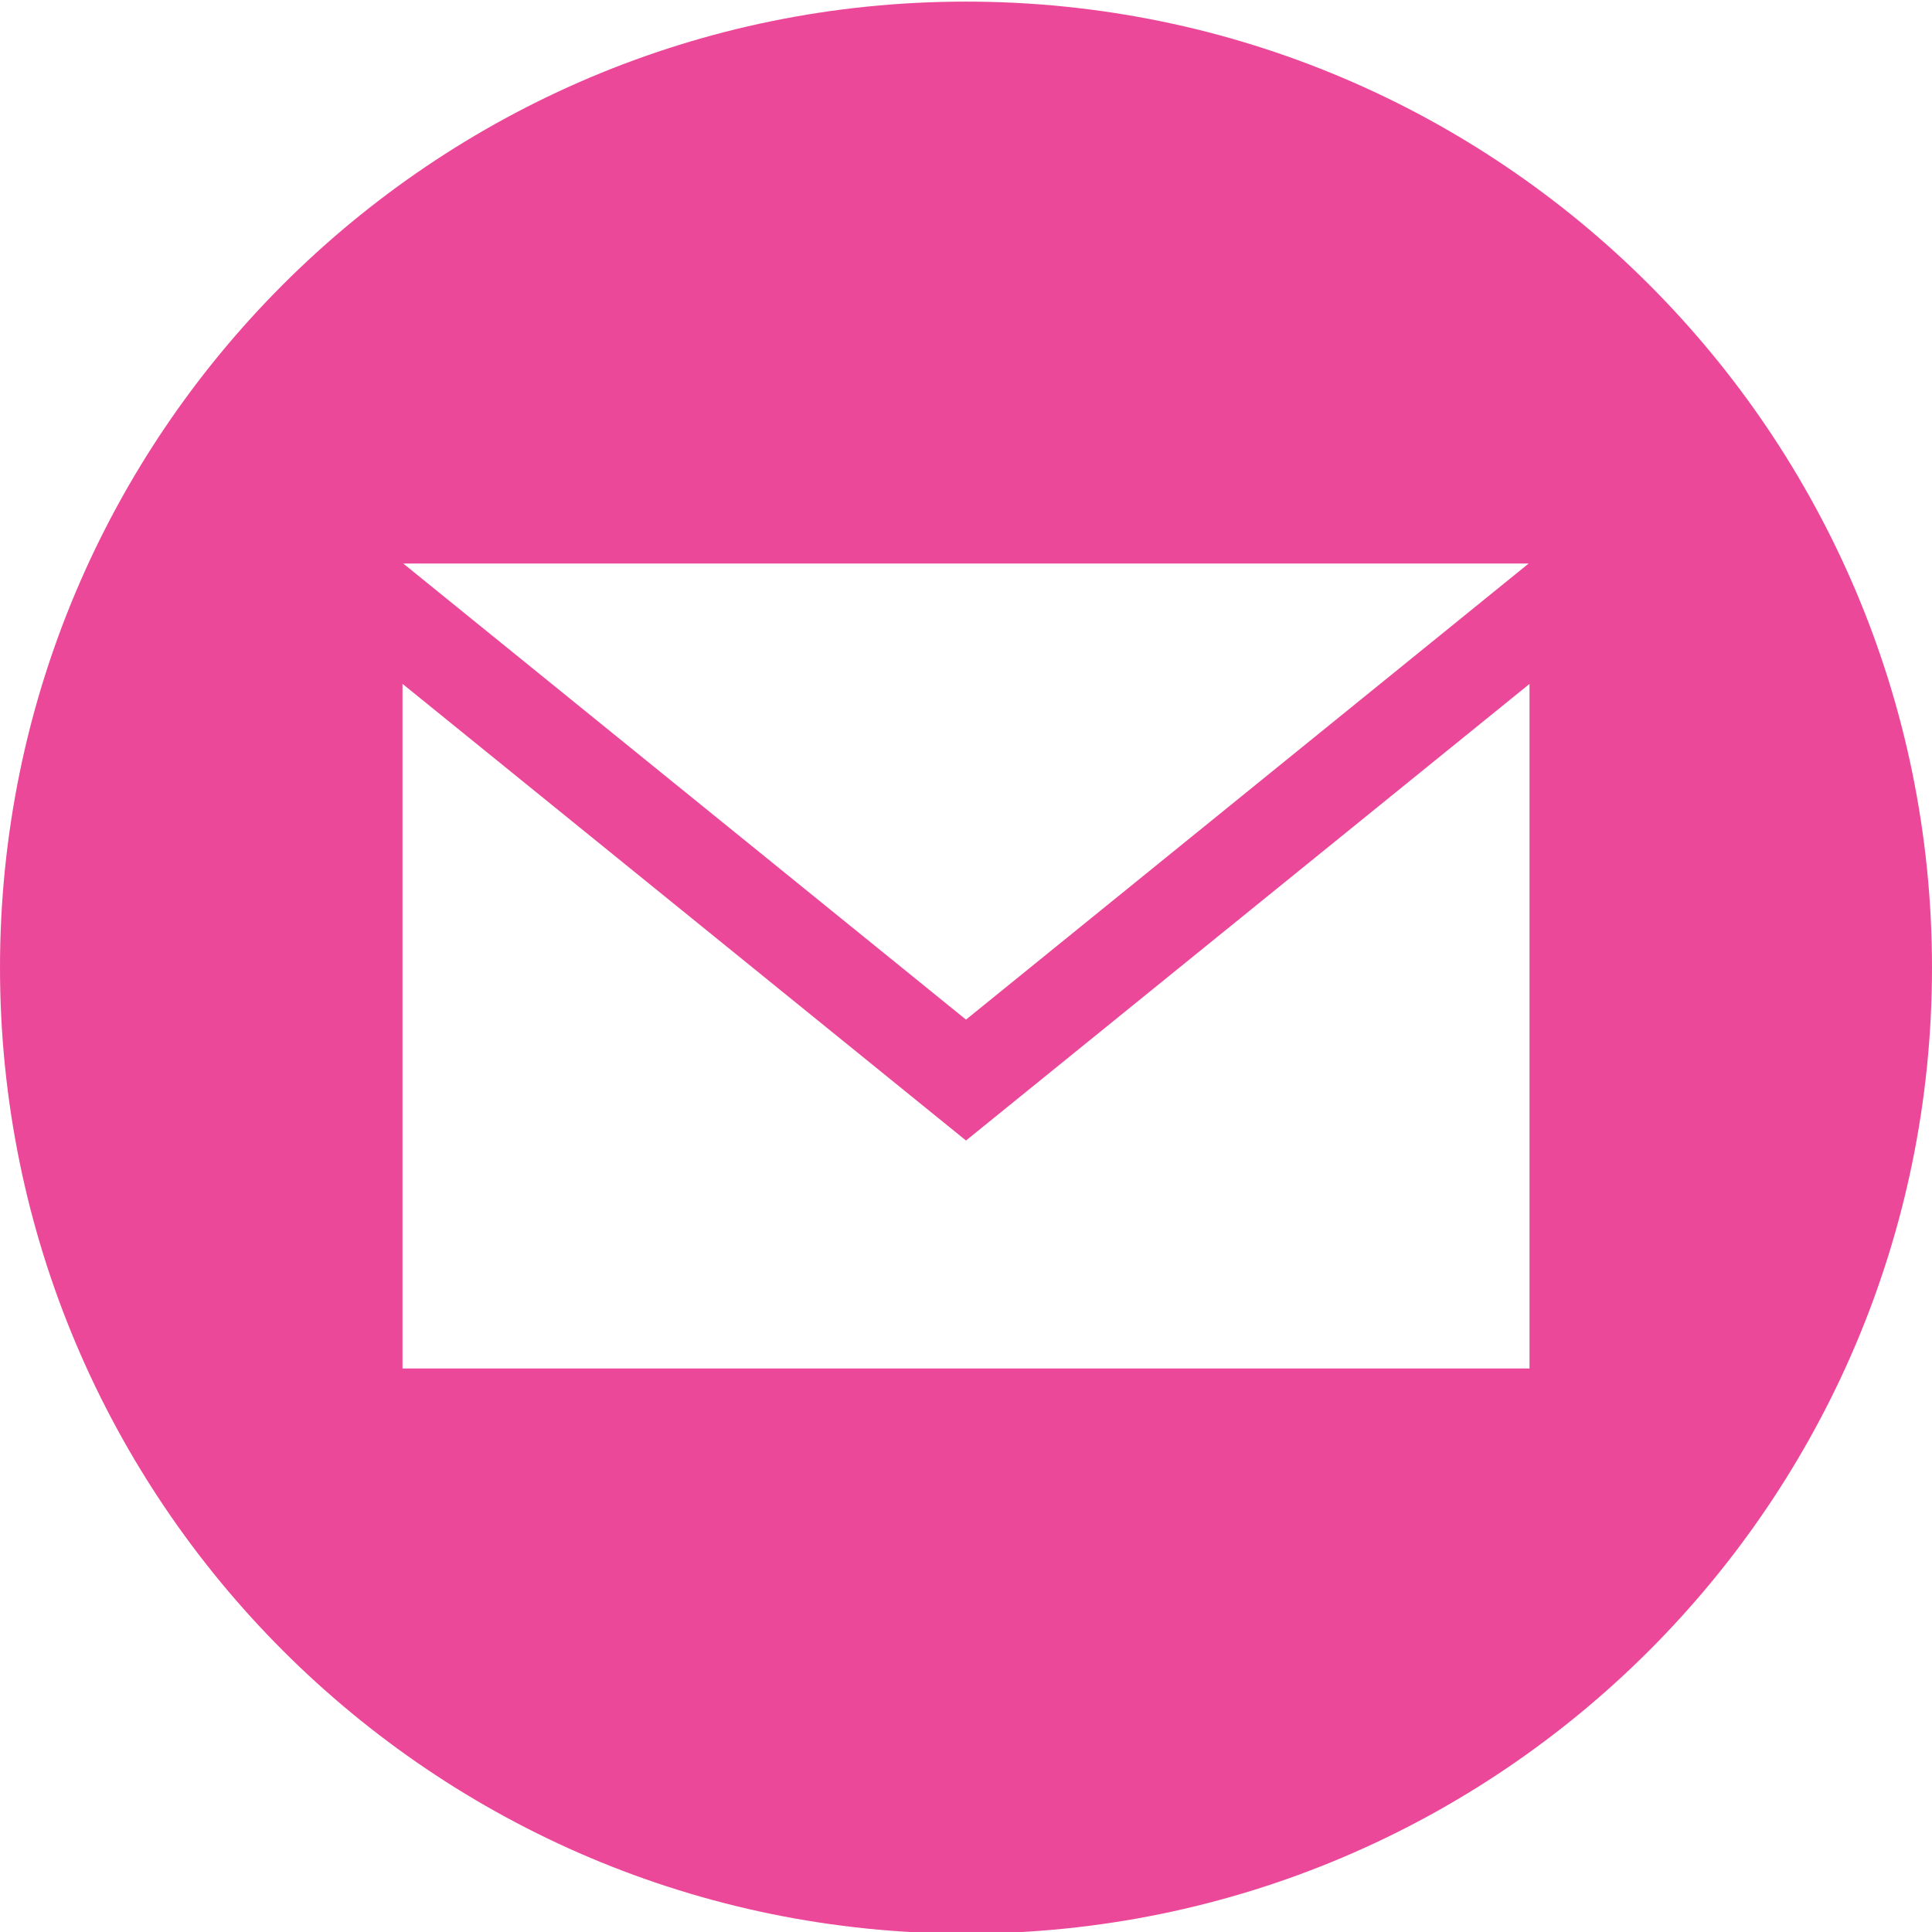
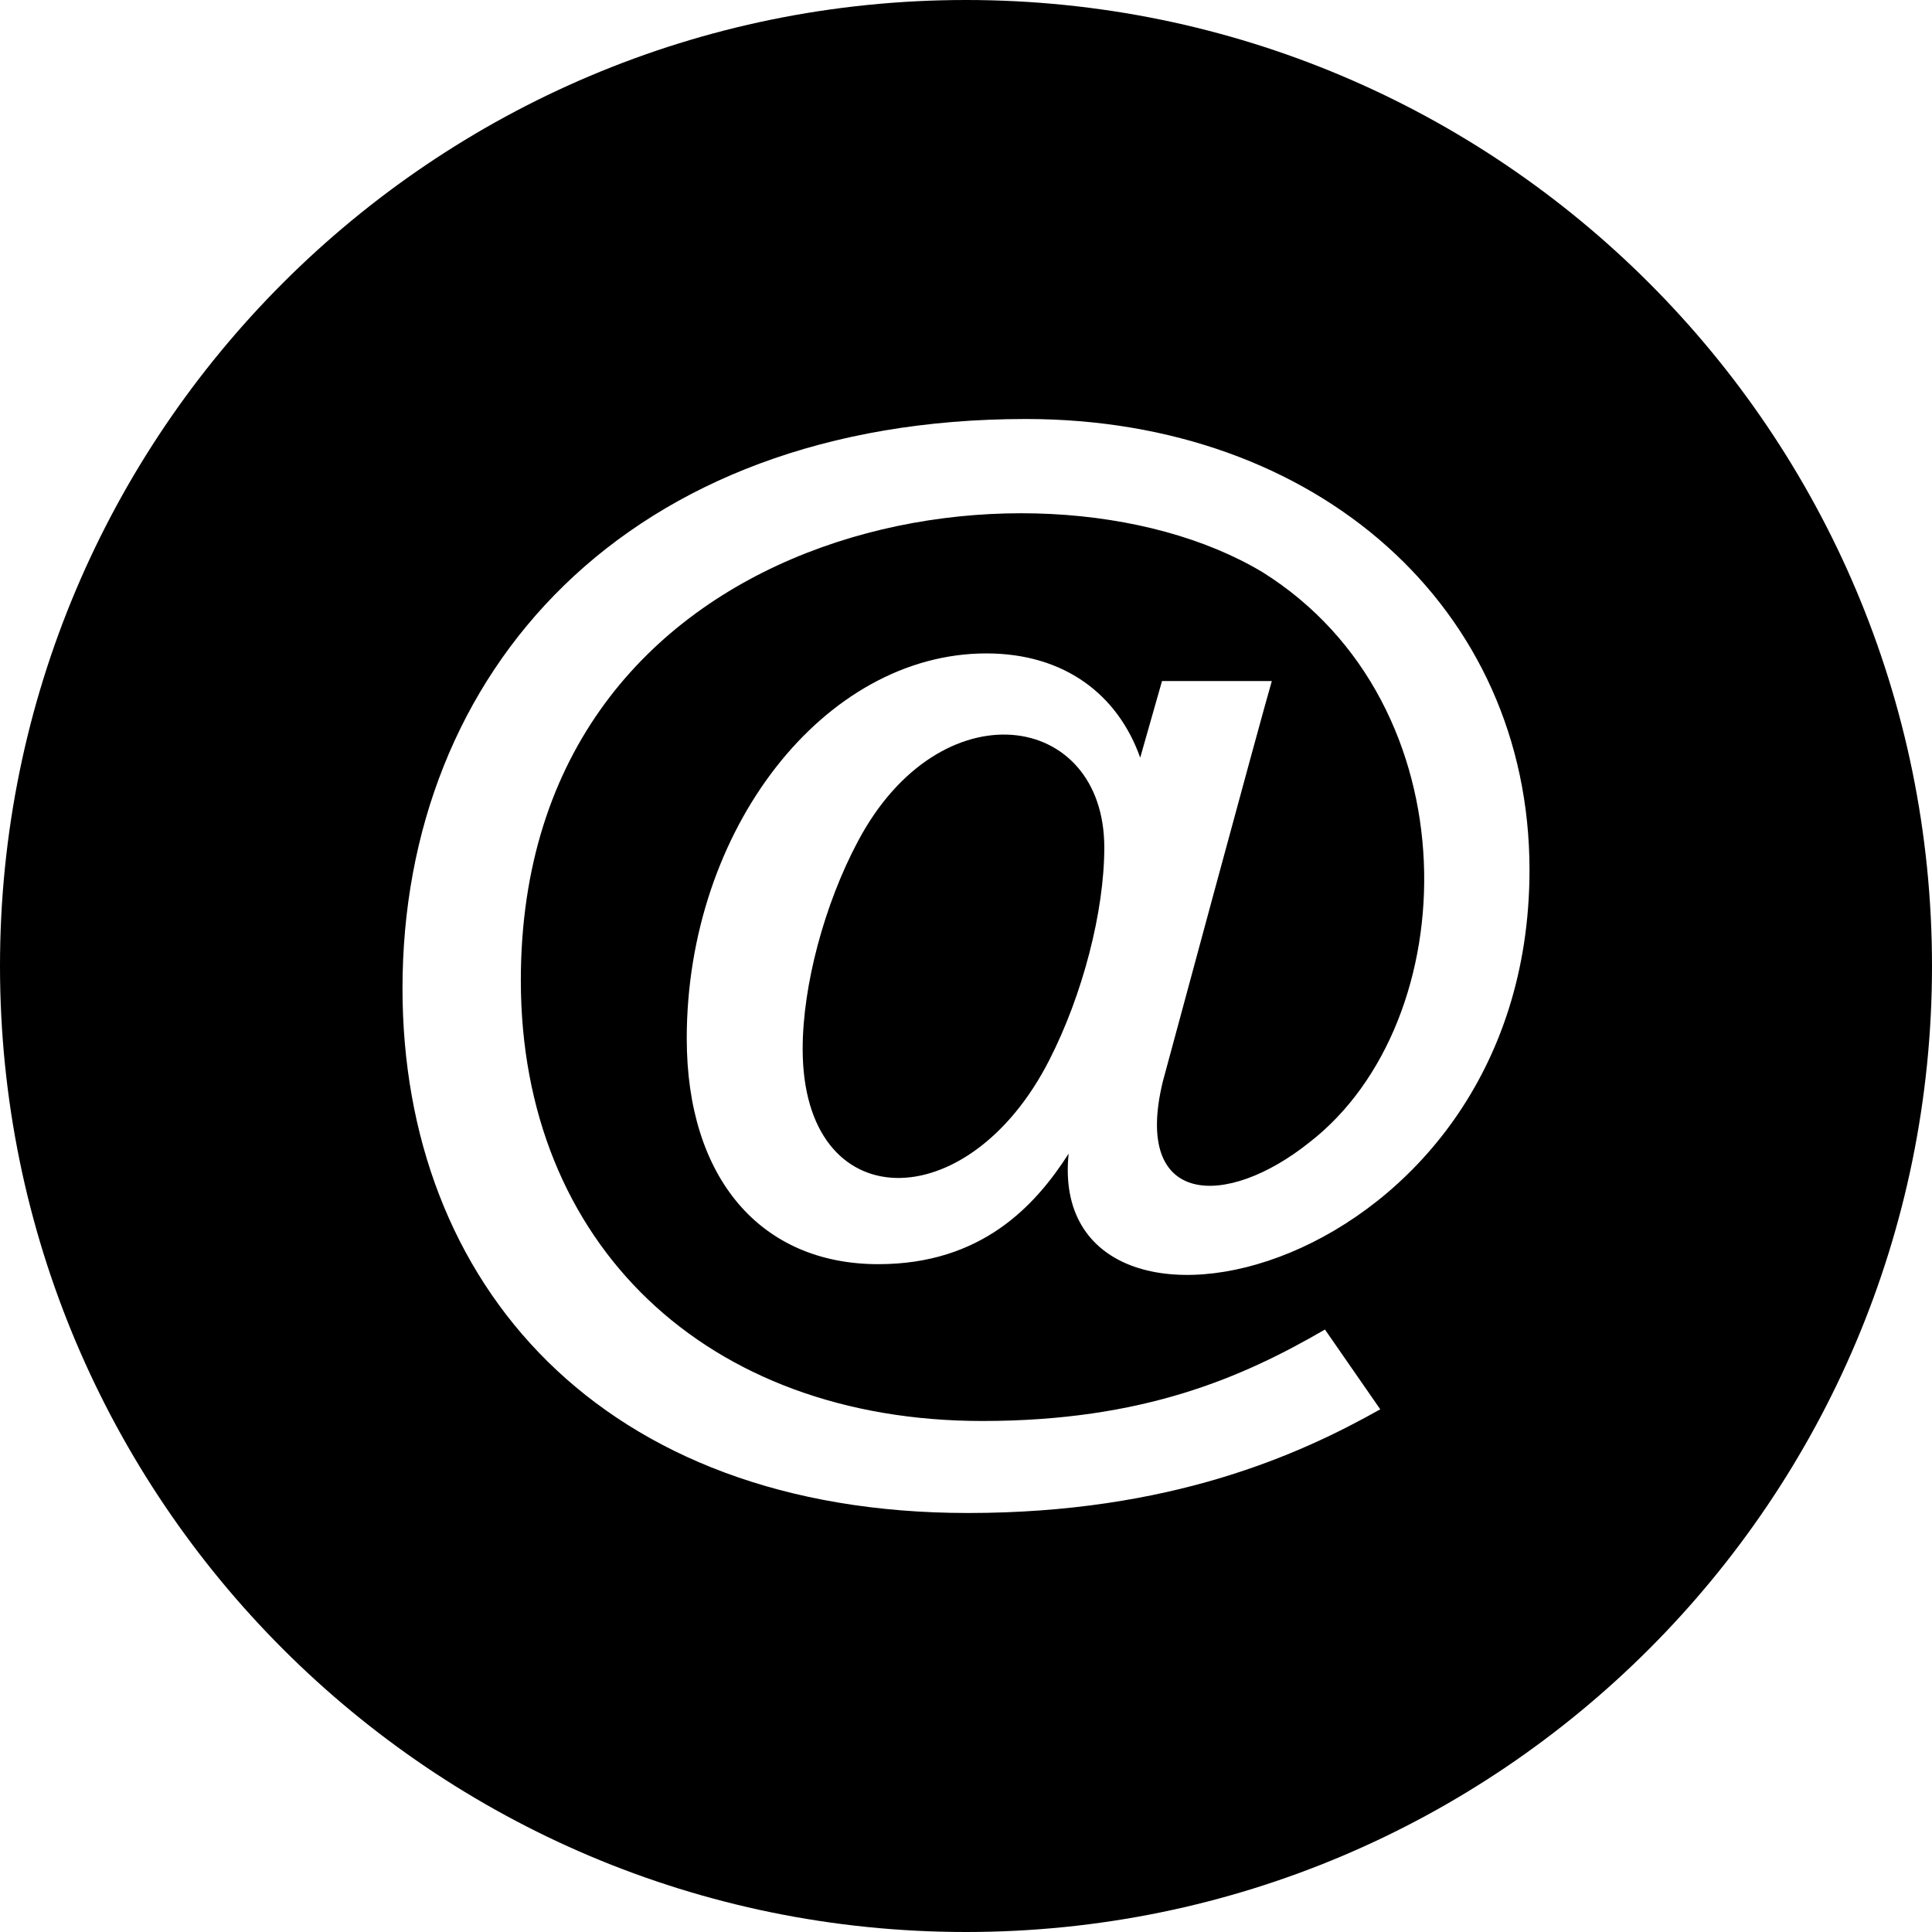
<svg xmlns="http://www.w3.org/2000/svg" width="24" height="24" viewBox="0 0 24 24">
-   <path fill="#ec4899" d="M12 .02c-6.627 0-12 5.373-12 12s5.373 12 12 12 12-5.373 12-12-5.373-12-12-12zm6.99 6.98l-6.99 5.666-6.991-5.666h13.981zm.01 10h-14v-8.505l7 5.673 7-5.672v8.504z" />
+   <path fill="currentColor" d="M13.718 10.528c0 .792-.268 1.829-.684 2.642-1.009 1.98-3.063 1.967-3.063-.14 0-.786.27-1.799.687-2.58 1.021-1.925 3.06-1.624 3.06.078zm10.282 1.472c0 6.627-5.373 12-12 12s-12-5.373-12-12 5.373-12 12-12 12 5.373 12 12zm-5-1.194c0-3.246-2.631-5.601-6.256-5.601-4.967 0-7.744 3.149-7.744 7.073 0 3.672 2.467 6.517 7.024 6.517 2.52 0 4.124-.726 5.122-1.288l-.687-.991c-1.022.593-2.251 1.136-4.256 1.136-3.429 0-5.733-2.199-5.733-5.473 0-5.714 6.401-6.758 9.214-5.071 2.624 1.642 2.524 5.578.582 7.083-1.034.826-2.199.799-1.821-.756 0 0 1.212-4.489 1.354-4.975h-1.364l-.271.952c-.278-.785-.943-1.295-1.911-1.295-2.018 0-3.722 2.19-3.722 4.783 0 1.73.913 2.804 2.38 2.804 1.283 0 1.95-.726 2.364-1.373-.3 2.898 5.725 1.557 5.725-3.525z" />
</svg>
